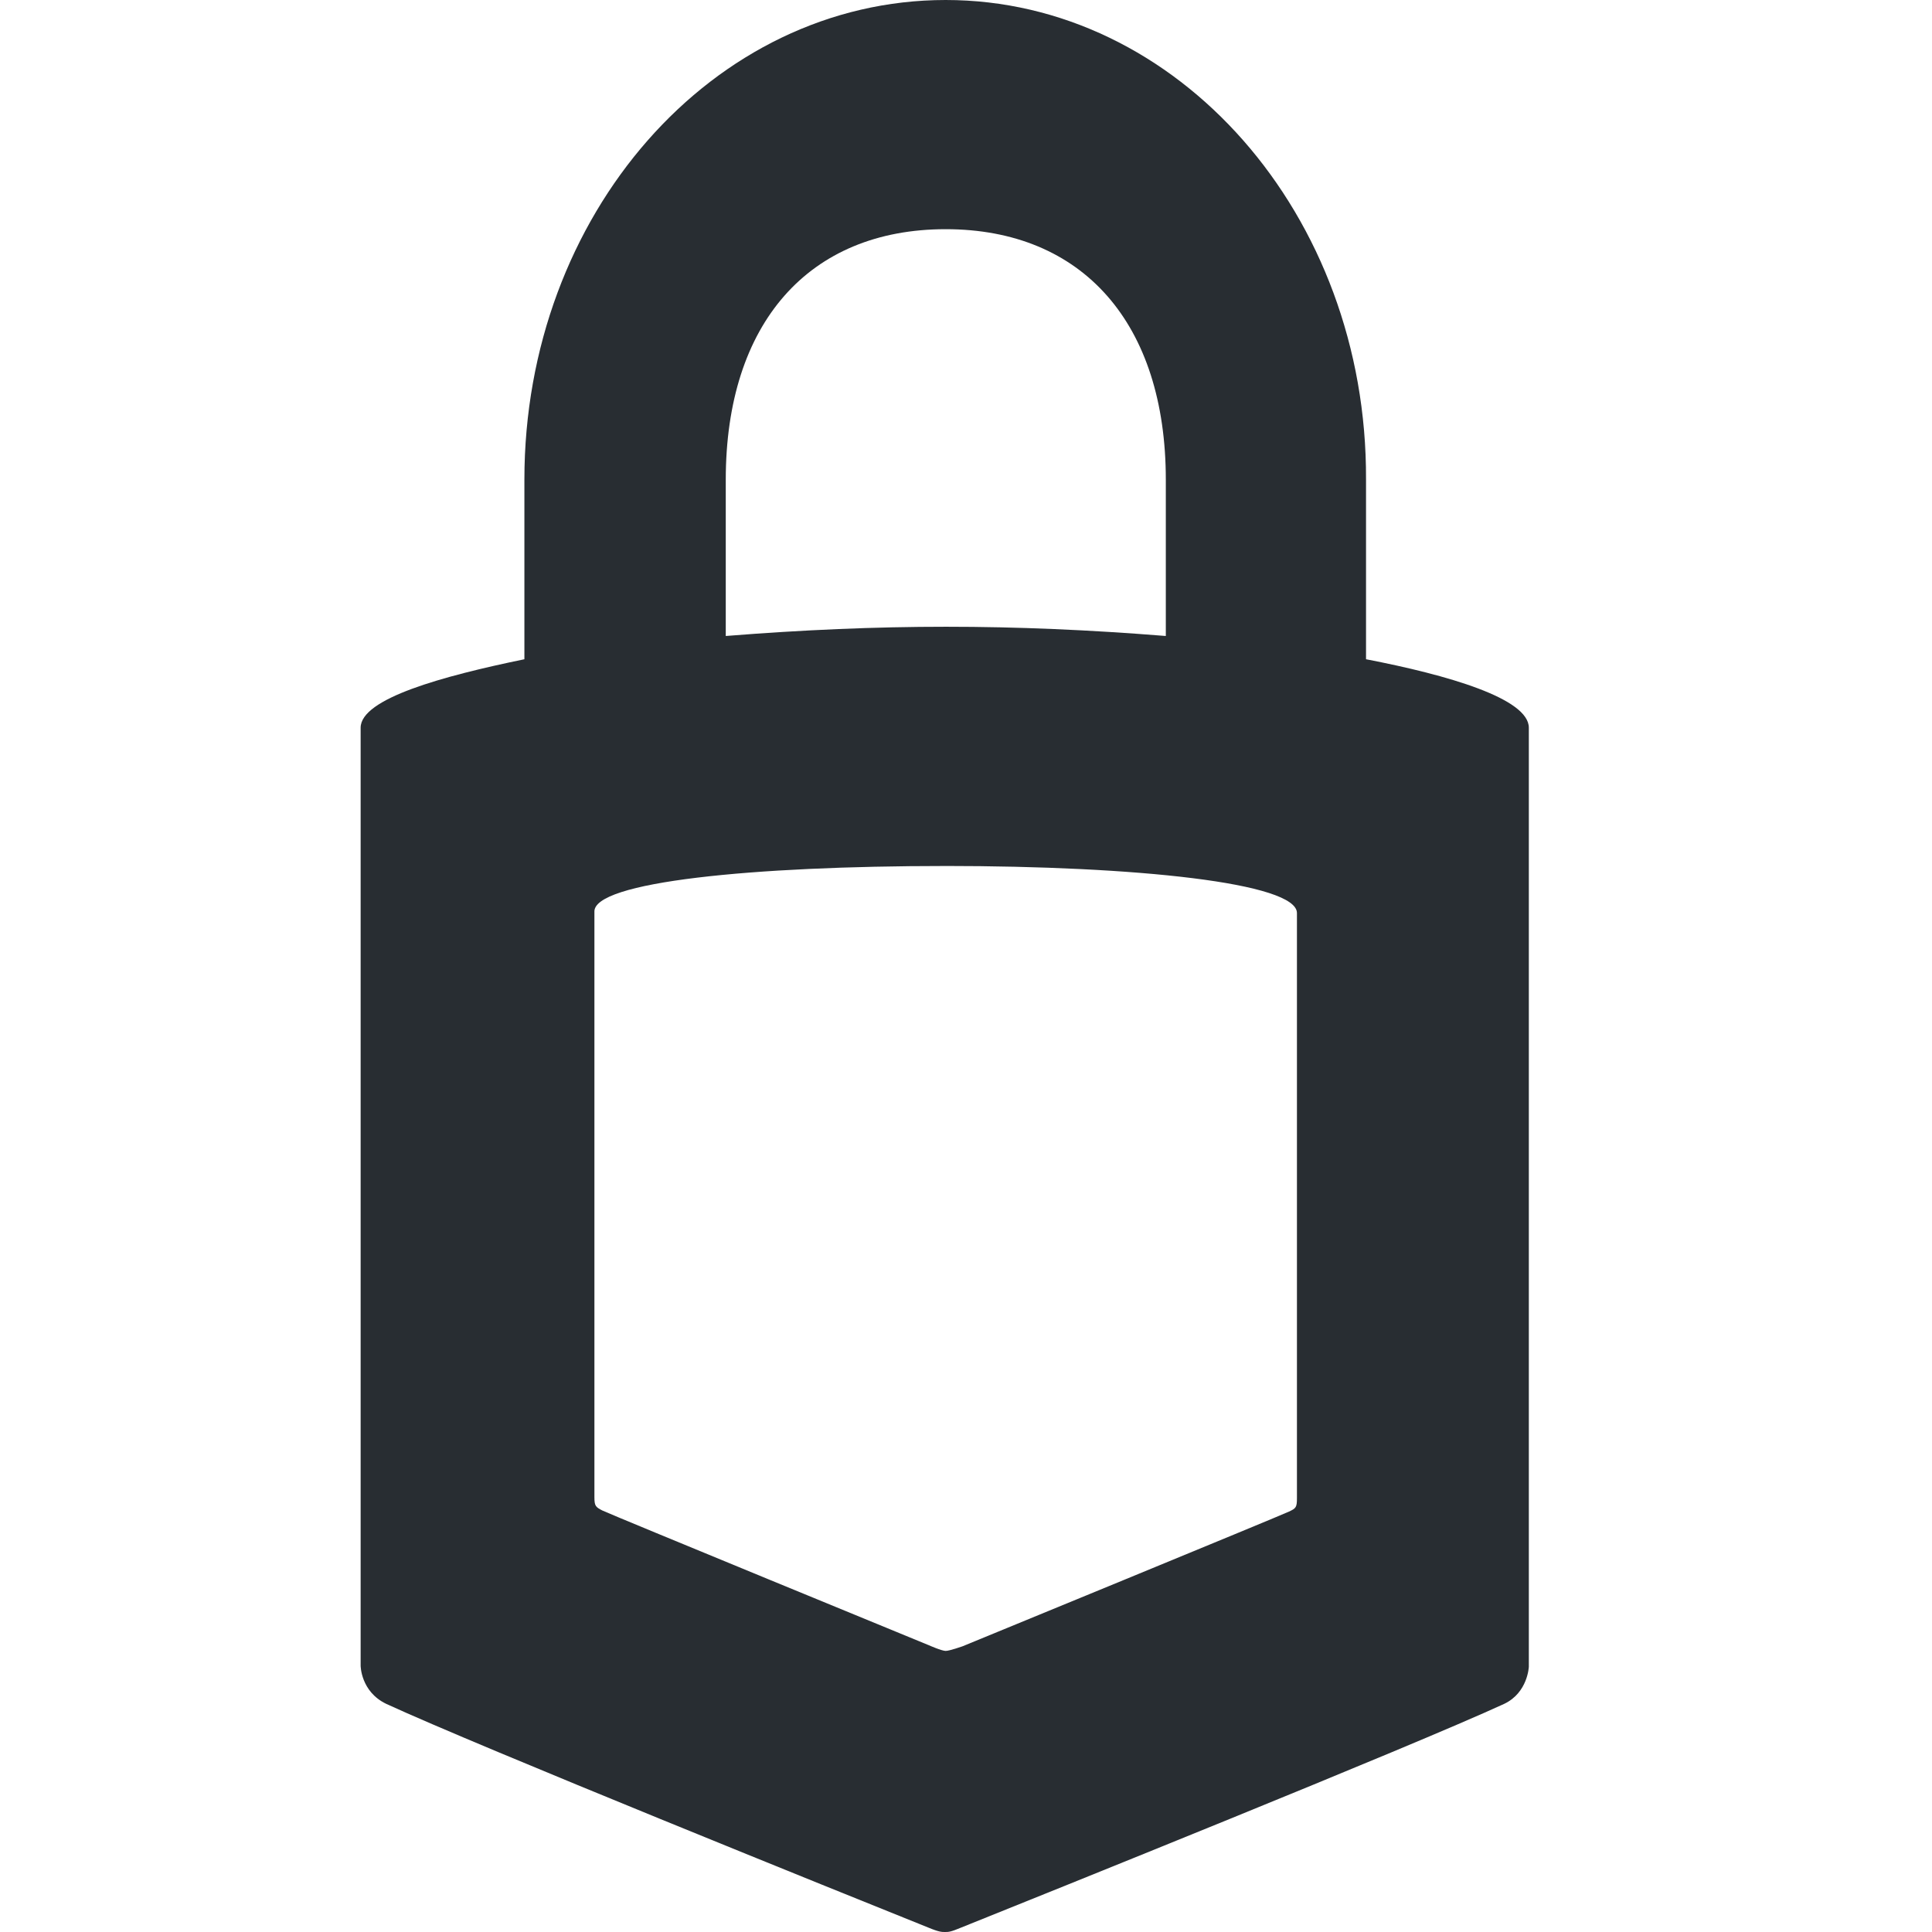
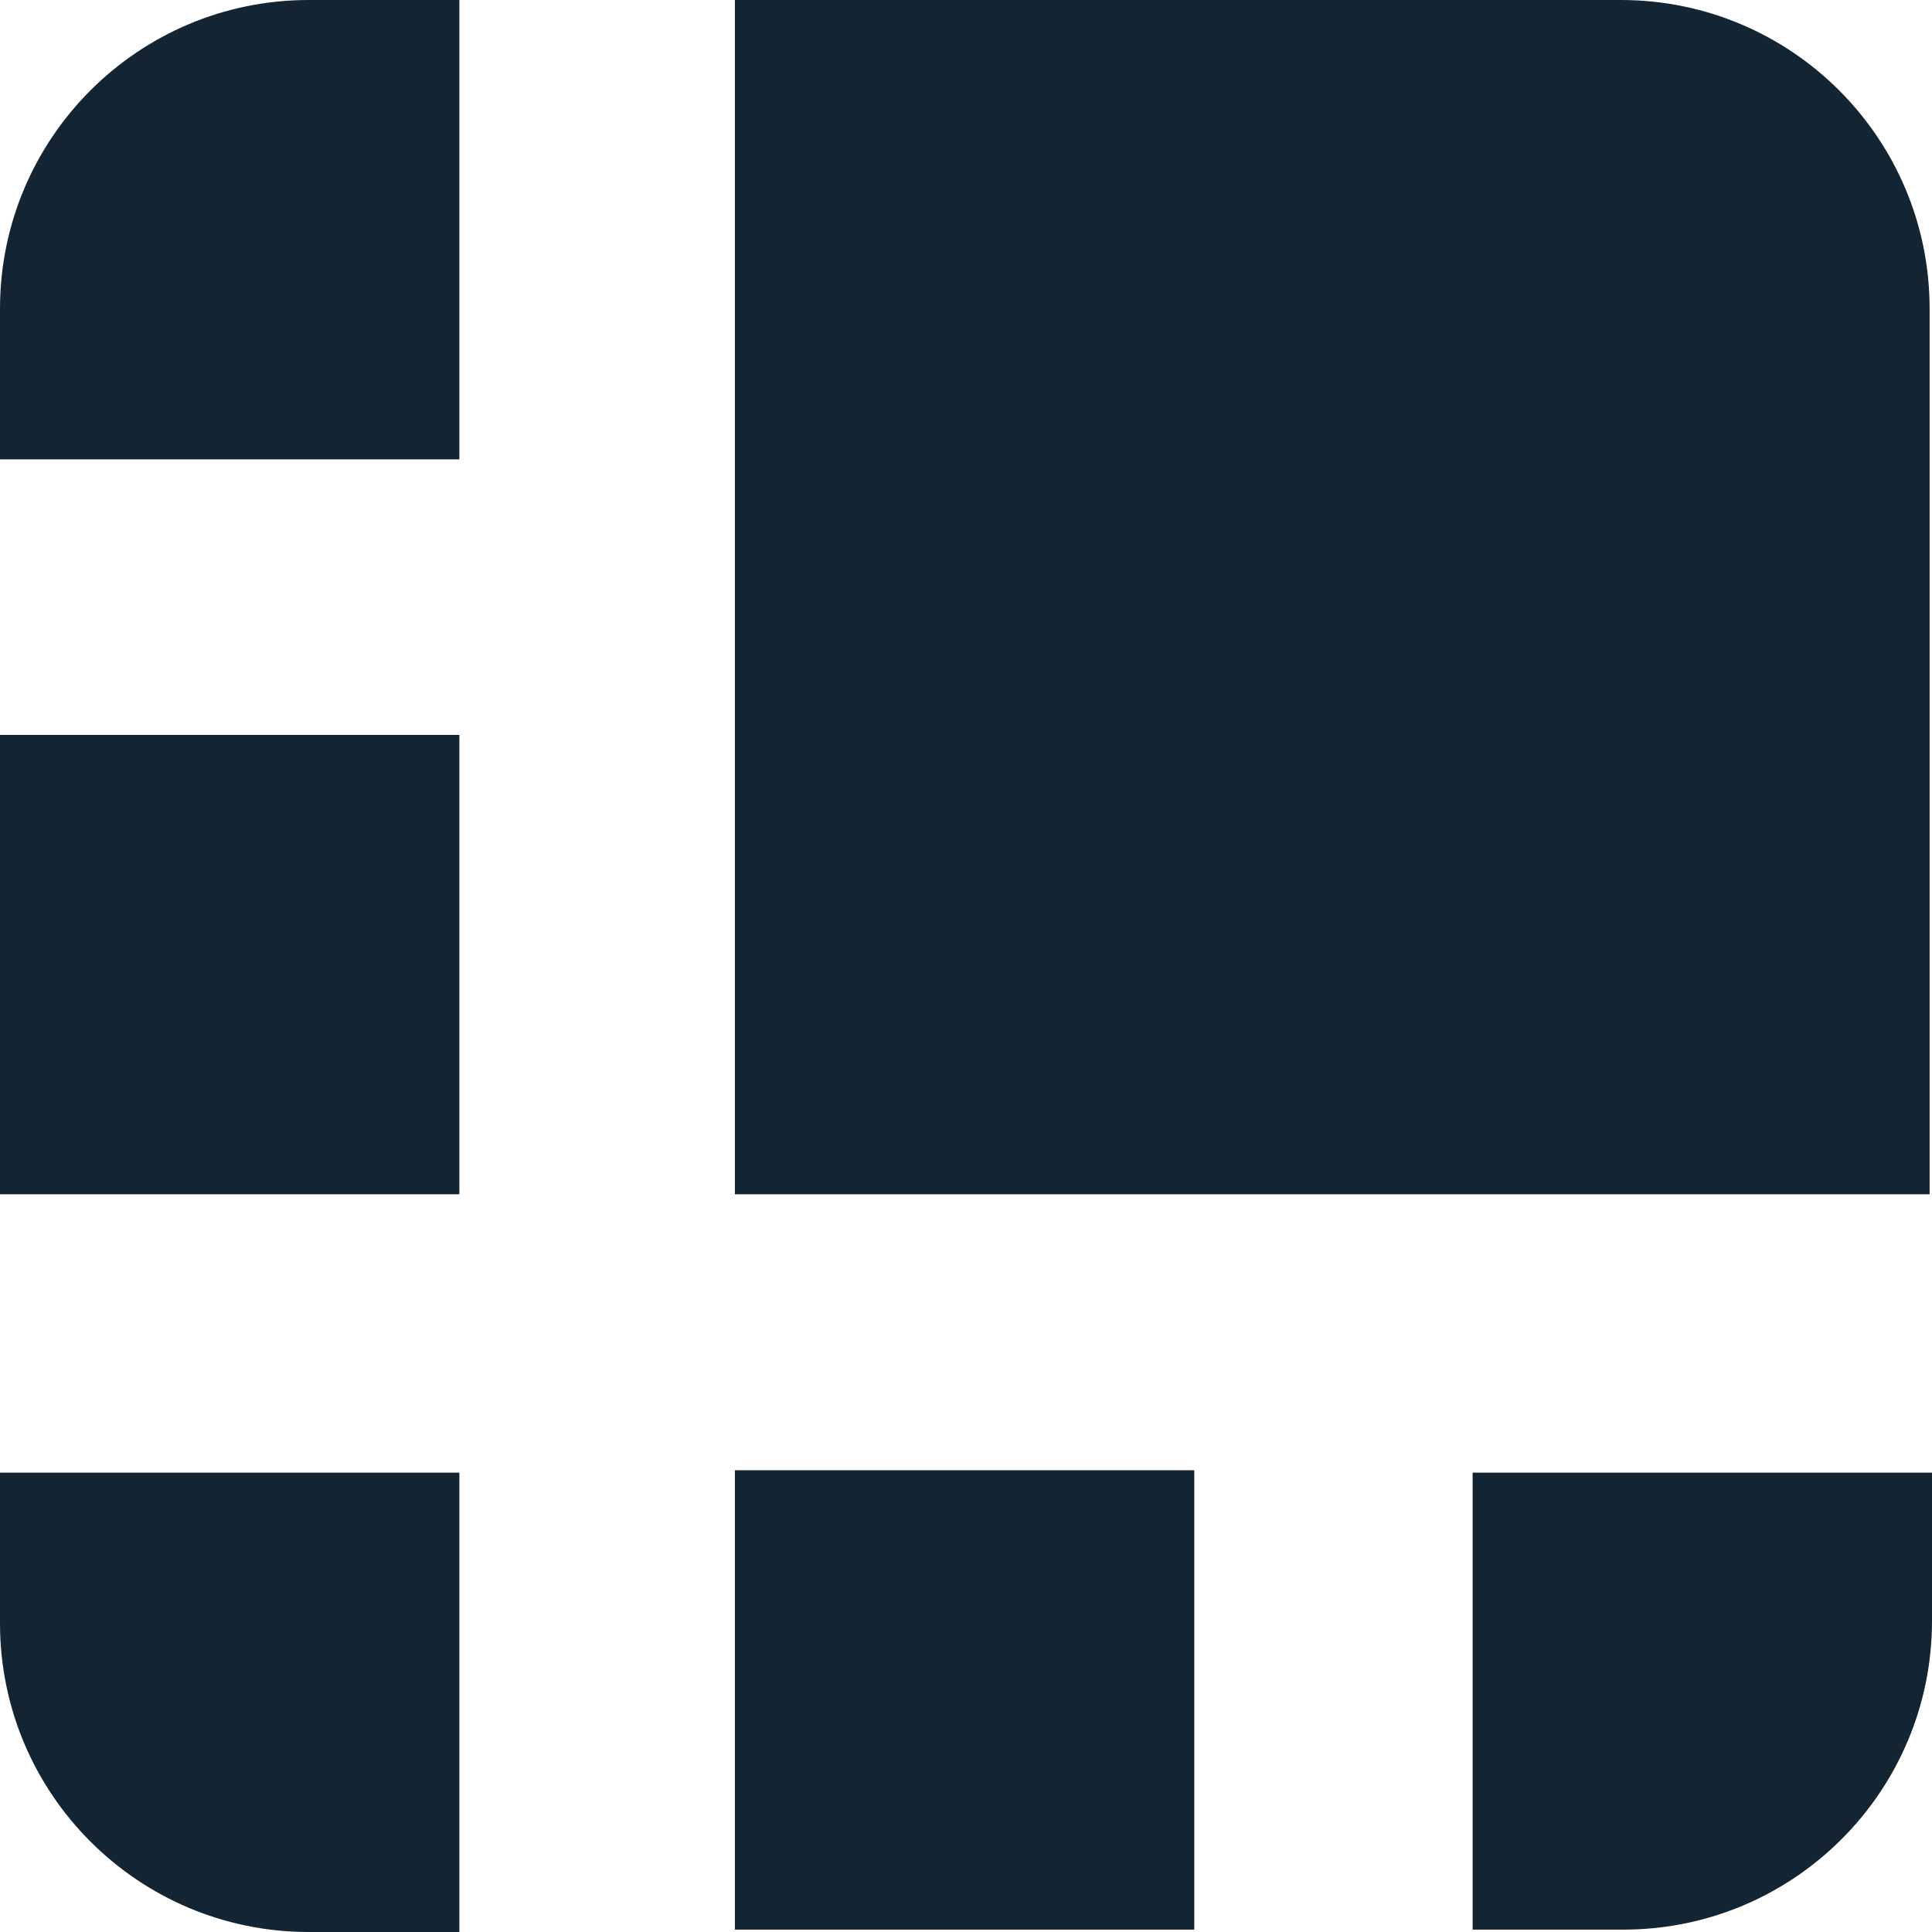
- <svg xmlns="http://www.w3.org/2000/svg" width="75" height="75" viewBox="0 0 75 75">
-   <path fill="#282D32" fill-rule="nonzero" d="M36.711 0c-9.039 0-16.354 8.326-16.354 18.615v6.977C17.183 26.246 14 27.118 14 28.25v36.41s0 1.007.994 1.484c3.603 1.661 17.777 7.371 21.033 8.68.42.176.538.176.647.176.155 0 .228 0 .648-.176 3.256-1.309 17.466-7.019 21.07-8.68.92-.436.957-1.443.957-1.443V28.25c0-1.132-3.138-2.045-6.32-2.658v-6.977C53.073 8.326 45.712 0 36.71 0zm0 8.897c5.326 0 8.546 3.665 8.546 9.728v6.064c-5.974-.478-11.072-.478-17.083 0v-6.064c0-6.073 3.22-9.728 8.537-9.728zm-.037 24.72c7.434 0 13.673.654 13.673 1.827V58.16c0 .353-.037.395-.31.52-.265.134-12.679 5.232-12.679 5.232s-.501.176-.647.176c-.155 0-.648-.218-.648-.218s-12.413-5.097-12.678-5.232c-.264-.135-.31-.177-.31-.52V35.404c-.073-1.173 6.166-1.786 13.6-1.786z" />
+ <svg xmlns="http://www.w3.org/2000/svg" viewBox="0 0 260 260">
+   <path d="M218.13,0H98.9V160.72H259.68V41.55A41.55,41.55,0,0,0,218.13,0Z" style="fill:#132533" />
+   <path d="M61.82,0H41.55A41.55,41.55,0,0,0,0,41.55V61.82H61.82Z" style="fill:#132533" />
+   <rect y="98.9" width="61.82" height="61.82" style="fill:#132533" />
+   <path d="M198.18,259.68h20.27A41.55,41.55,0,0,0,260,218.13V198.18H198.18Z" style="fill:#132533" />
+   <rect x="98.9" y="197.86" width="61.82" height="61.82" style="fill:#132533" />
+   <path d="M0,198.18v20.27A41.55,41.55,0,0,0,41.55,260H61.82V198.18Z" style="fill:#132533" />
</svg>
